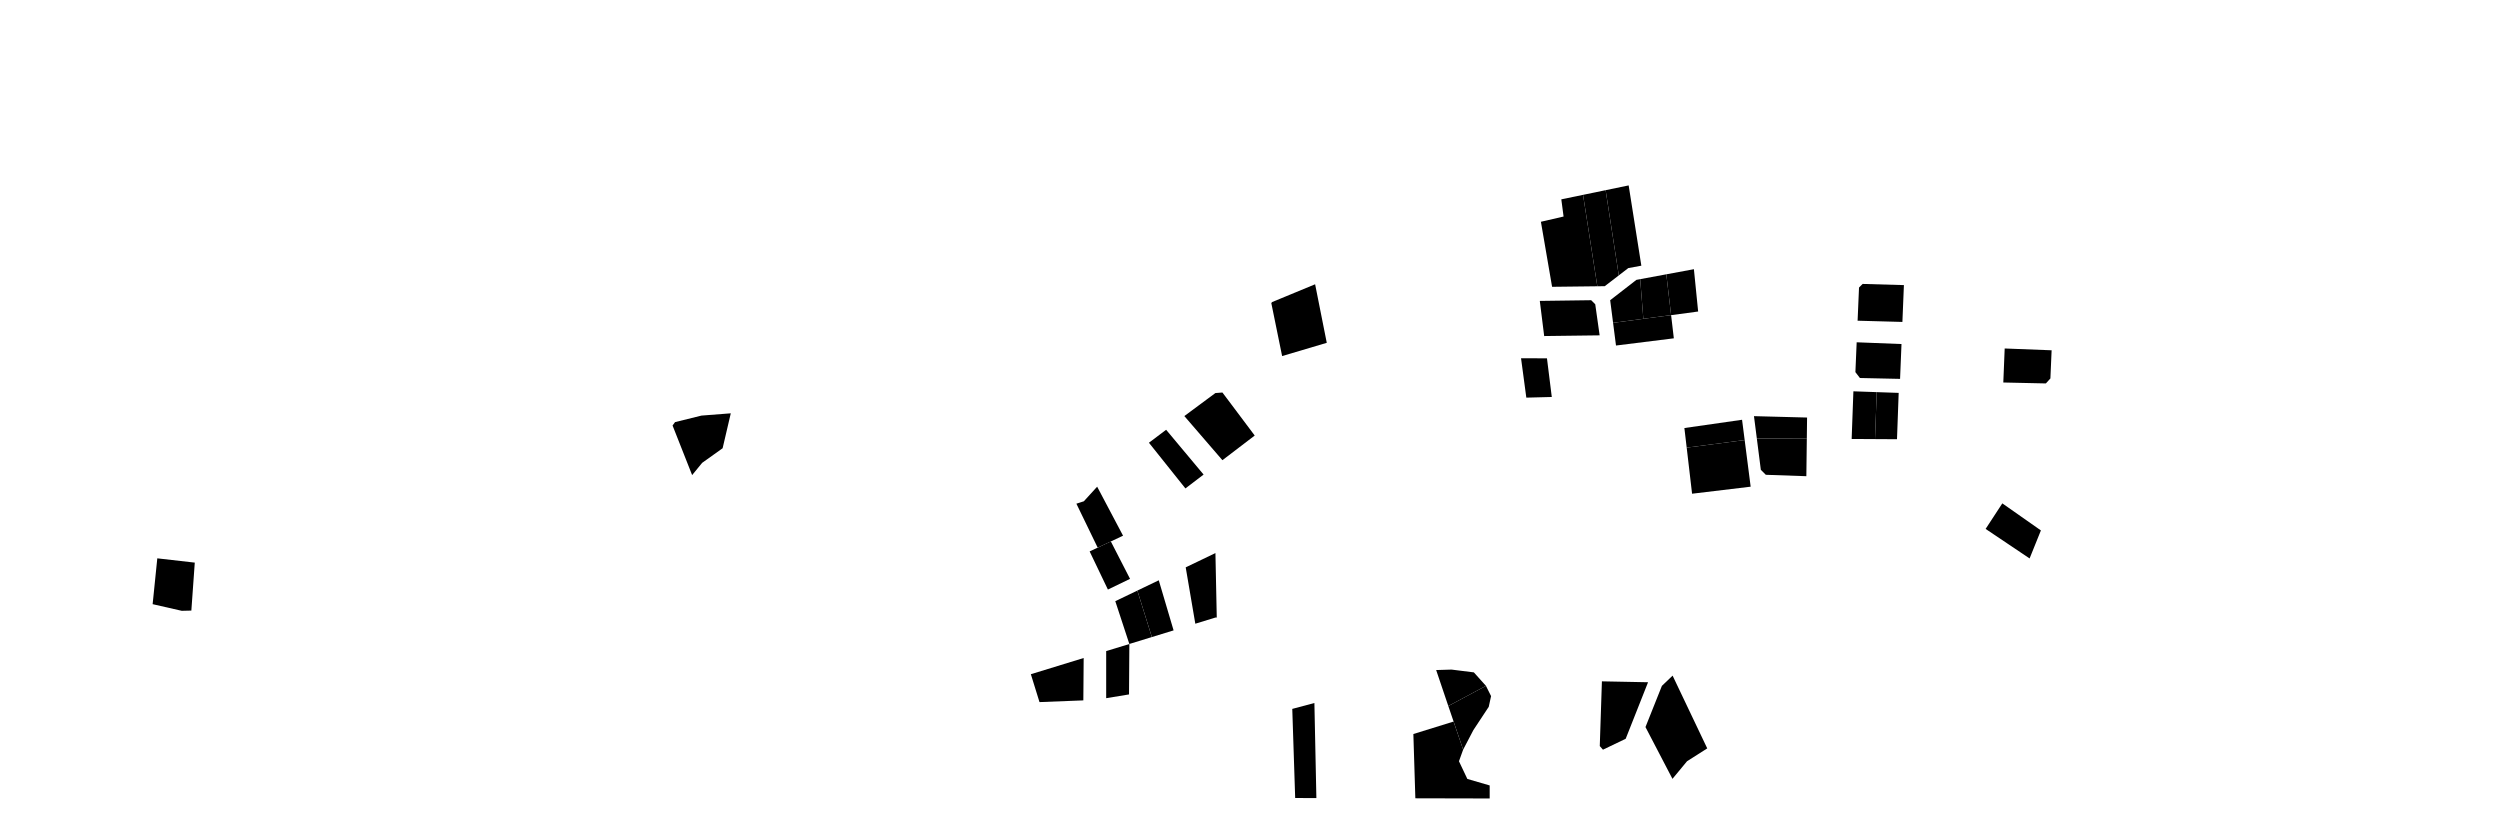
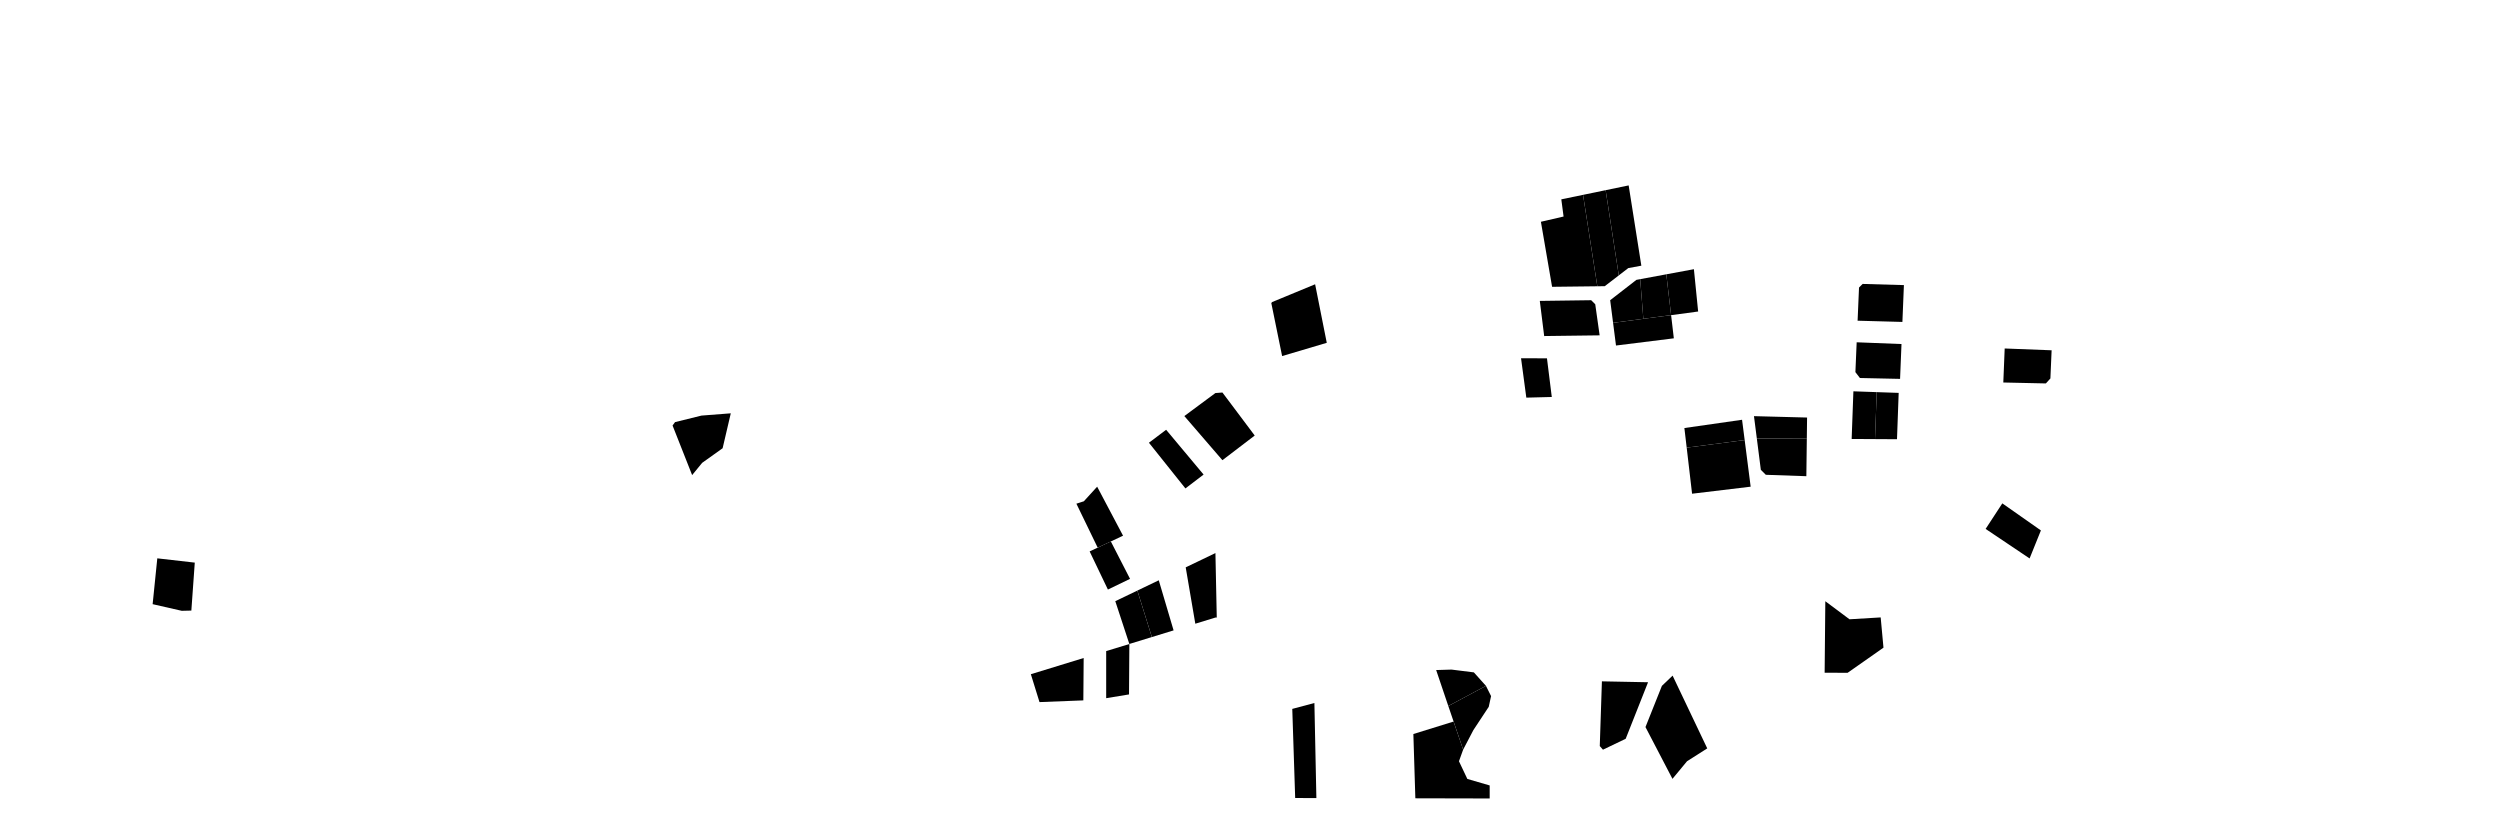
<svg xmlns="http://www.w3.org/2000/svg" xml:space="preserve" width="100%" height="100%" version="1.1" style="clip-rule:evenodd;fill-rule:evenodd;image-rendering:optimizeQuality;shape-rendering:geometricPrecision;text-rendering:geometricPrecision" viewBox="0 0 4026.88 1339.2" id="svg3097">
+   <defs id="defs37" />
  <g id="_2_-_8-9" transform="translate(-1937,-1630)">
-     <polygon points="-3510.68,19004.88 -4752.46,18721.86 -4553.83,16767.47 -2956.1,16950.01 -3102.14,18995.28 " transform="matrix(0.0377844,0,0,0.03777342,2362.431,1895.979)" />
+     <polygon points="-3510.68,19004.88 -4752.46,18721.86 -4553.83,16767.47 -2956.1,16950.01 -3102.14,18995.28 " transform="matrix(0.0377844,0,0,0.03777342,2362.431,1895.979)" id="polygon1" />
  </g>
  <g id="_5_-_14-15" transform="translate(-1937,-1630)">
-     <polygon points="18246.37,13218 18672.57,12696.13 19545.93,12072.74 19894.03,10583.32 18643.42,10680.59 17517.88,10958.5 17412.17,11103.42 " transform="matrix(0.0377844,0,0,0.03777342,2362.431,1895.979)" />
+     <polygon points="18246.37,13218 18672.57,12696.13 19545.93,12072.74 19894.03,10583.32 18643.42,10680.59 17517.88,10958.5 17412.17,11103.42 " transform="matrix(0.0377844,0,0,0.03777342,2362.431,1895.979)" id="polygon2" />
  </g>
  <g id="_9_-_13-14" transform="translate(-1937,-1630)">
-     <polygon points="39229,10700.16 40852.23,12582.3 42229,11531.03 40852.8,9696.1 40552.8,9719.18 " transform="matrix(0.0377844,0,0,0.03777342,2362.431,1895.979)" />
+     <polygon points="39229,10700.16 40852.23,12582.3 42229,11531.03 40852.8,9696.1 40552.8,9719.18 " transform="matrix(0.0377844,0,0,0.03777342,2362.431,1895.979)" id="polygon3" />
  </g>
  <g id="_9_-_11" transform="translate(-1937,-1630)">
-     <polygon points="37719.51,11837.87 39275.01,13786.25 40049.64,13195.09 38452.84,11285 " transform="matrix(0.0377844,0,0,0.03777342,2362.431,1895.979)" />
+     <polygon points="37719.51,11837.87 39275.01,13786.25 40049.64,13195.09 38452.84,11285 " transform="matrix(0.0377844,0,0,0.03777342,2362.431,1895.979)" id="polygon4" />
  </g>
  <g id="_9_-_7" transform="translate(-1937,-1630)">
-     <polygon points="36616.31,15801.91 35534.66,16310.82 34627.01,14436.83 34945.05,14334.61 35512.24,13711.81 " transform="matrix(0.0377844,0,0,0.03777342,2362.431,1895.979)" />
+     <polygon points="36616.31,15801.91 35534.66,16310.82 34627.01,14436.83 34945.05,14334.61 35512.24,13711.81 " transform="matrix(0.0377844,0,0,0.03777342,2362.431,1895.979)" id="polygon5" />
  </g>
  <g id="_9_-_22" transform="translate(-1937,-1630)">
-     <polygon points="36914.25,17642.19 36095.62,16046.9 35191.81,16472.13 35970.56,18098.7 " transform="matrix(0.0377844,0,0,0.03777342,2362.431,1895.979)" />
+     <polygon points="36914.25,17642.19 36095.62,16046.9 35191.81,16472.13 35970.56,18098.7 " transform="matrix(0.0377844,0,0,0.03777342,2362.431,1895.979)" id="polygon6" />
  </g>
  <g id="_11_-_10" transform="translate(-1937,-1630)">
-     <polygon points="40553.97,19292.19 39696.86,19555.45 39287.15,17151.88 40554.31,16542.99 40611.42,19291.52 " transform="matrix(0.0377844,0,0,0.03777342,2362.431,1895.979)" />
+     <polygon points="40553.97,19292.19 39696.86,19555.45 39287.15,17151.88 40554.31,16542.99 40611.42,19291.52 " transform="matrix(0.0377844,0,0,0.03777342,2362.431,1895.979)" id="polygon7" />
  </g>
  <g id="_11_-_7" transform="translate(-1937,-1630)">
-     <polygon points="37226,18142.31 37844.2,20124.51 36884.45,20419.31 36285.4,18594.28 " transform="matrix(0.0377844,0,0,0.03777342,2362.431,1895.979)" />
+     <polygon points="37226,18142.31 37844.2,20124.51 36884.45,20419.31 36285.4,18594.28 " transform="matrix(0.0377844,0,0,0.03777342,2362.431,1895.979)" id="polygon8" />
  </g>
  <g id="_11_-_8" transform="translate(-1937,-1630)">
-     <polygon points="38138.85,17703.66 38770.97,19839.85 37844.78,20124.34 37226,18142.31 " transform="matrix(0.0377844,0,0,0.03777342,2362.431,1895.979)" />
+     <polygon points="38138.85,17703.66 38770.97,19839.85 37844.78,20124.34 37226,18142.31 " transform="matrix(0.0377844,0,0,0.03777342,2362.431,1895.979)" id="polygon9" />
  </g>
  <g id="_11_-_21" transform="translate(-1937,-1630)">
-     <polygon points="35897.25,20722.54 36885.04,20421.09 36870.63,22570.53 35897.33,22730.74 " transform="matrix(0.0377844,0,0,0.03777342,2362.431,1895.979)" />
+     <polygon points="35897.25,20722.54 36885.04,20421.09 36870.63,22570.53 35897.33,22730.74 " transform="matrix(0.0377844,0,0,0.03777342,2362.431,1895.979)" id="polygon10" />
  </g>
  <g id="_11_-_23-24" transform="translate(-1937,-1630)">
-     <polygon points="32685.79,21708.7 34937.66,21017.28 34923.29,22824.69 33054.43,22897.97 " transform="matrix(0.0377844,0,0,0.03777342,2362.431,1895.979)" />
+     <polygon points="32685.79,21708.7 34937.66,21017.28 34923.29,22824.69 33054.43,22897.97 " transform="matrix(0.0377844,0,0,0.03777342,2362.431,1895.979)" id="polygon11" />
  </g>
  <g id="_12_-_10" transform="translate(-1937,-1630)">
-     <polygon points="43830.31,23187.82 43954.1,26987.86 44857.91,26989.99 44773.31,22936.35 " transform="matrix(0.0377844,0,0,0.03777342,2362.431,1895.979)" />
+     <polygon points="43830.31,23187.82 43954.1,26987.86 44857.91,26989.99 44773.31,22936.35 " transform="matrix(0.0377844,0,0,0.03777342,2362.431,1895.979)" id="polygon12" />
  </g>
  <g id="_12_-_17" transform="translate(-1937,-1630)">
-     <polygon points="49963.97,21531.02 50481.83,23064.25 52087.07,22205.65 51571.18,21630.23 50618.76,21511.17 " transform="matrix(0.0377844,0,0,0.03777342,2362.431,1895.979)" />
+     <polygon points="49963.97,21531.02 50481.83,23064.25 52087.07,22205.65 51571.18,21630.23 50618.76,21511.17 " transform="matrix(0.0377844,0,0,0.03777342,2362.431,1895.979)" id="polygon13" />
  </g>
  <g id="_12_-_18" transform="translate(-1937,-1630)">
-     <polygon points="50481.83,23064.25 51114.81,24924.01 51551.33,24090.64 52206.12,23098.54 52305.33,22642.17 52087.07,22205.65 " transform="matrix(0.0377844,0,0,0.03777342,2362.431,1895.979)" />
+     <polygon points="50481.83,23064.25 51114.81,24924.01 51551.33,24090.64 52206.12,23098.54 52305.33,22642.17 52087.07,22205.65 " transform="matrix(0.0377844,0,0,0.03777342,2362.431,1895.979)" id="polygon14" />
  </g>
  <g id="_12_-_19" transform="translate(-1937,-1630)">
-     <polygon points="51114.81,24924.01 50705.84,23727.46 48992.51,24259.36 49077.3,26999.94 52245.81,27007.42 52245.81,26451.84 51293.39,26174.06 50936.23,25420.06 " transform="matrix(0.0377844,0,0,0.03777342,2362.431,1895.979)" />
+     <polygon points="51114.81,24924.01 50705.84,23727.46 48992.51,24259.36 49077.3,26999.94 52245.81,27007.42 52245.81,26451.84 51293.39,26174.06 50936.23,25420.06 " transform="matrix(0.0377844,0,0,0.03777342,2362.431,1895.979)" id="polygon15" />
  </g>
  <g id="_7_-_6-7" transform="translate(-1937,-1630)">
-     <polygon points="43397.43,8142.05 45300.78,7576.99 44804.15,5080.61 42974.76,5837.31 42935.57,5878.69 " transform="matrix(0.0377844,0,0,0.03777342,2362.431,1895.979)" />
+     <polygon points="43397.43,8142.05 45300.78,7576.99 44804.15,5080.61 42974.76,5837.31 42935.57,5878.69 " transform="matrix(0.0377844,0,0,0.03777342,2362.431,1895.979)" id="polygon16" />
  </g>
  <g id="_7_-_18-19" transform="translate(-1937,-1630)">
-     <polygon points="56835.19,5166.01 56225.84,1267.3 55299.45,1459.06 55395.88,2191.98 54429.43,2415.35 54906,5188.97 " transform="matrix(0.0377844,0,0,0.03777342,2362.431,1895.979)" />
+     <polygon points="56835.19,5166.01 56225.84,1267.3 55299.45,1459.06 55395.88,2191.98 54429.43,2415.35 54906,5188.97 " transform="matrix(0.0377844,0,0,0.03777342,2362.431,1895.979)" id="polygon17" />
  </g>
  <g id="_7_-_20" transform="translate(-1937,-1630)">
-     <polygon points="57188.95,1067.94 56225.84,1267.3 56835.19,5166.01 57151.04,5162.25 57749.91,4701.79 " transform="matrix(0.0377844,0,0,0.03777342,2362.431,1895.979)" />
+     <polygon points="57188.95,1067.94 56225.84,1267.3 56835.19,5166.01 57151.04,5162.25 57749.91,4701.79 " transform="matrix(0.0377844,0,0,0.03777342,2362.431,1895.979)" id="polygon18" />
  </g>
  <g id="_7_-_21" transform="translate(-1937,-1630)">
-     <polygon points="57188.95,1067.94 58170.38,864.79 58711.23,4288.1 58153.99,4390.75 57749.91,4701.79 " transform="matrix(0.0377844,0,0,0.03777342,2362.431,1895.979)" />
+     <polygon points="57188.95,1067.94 58170.38,864.79 58711.23,4288.1 58153.99,4390.75 57749.91,4701.79 " transform="matrix(0.0377844,0,0,0.03777342,2362.431,1895.979)" id="polygon19" />
  </g>
  <g id="_16_-_12-13" transform="translate(-1937,-1630)">
-     <polygon points="54382.32,5789.95 54569.01,7288.39 56933.26,7258.38 56746.01,5933.75 56572.42,5760.16 " transform="matrix(0.0377844,0,0,0.03777342,2362.431,1895.979)" />
+     <polygon points="54382.32,5789.95 54569.01,7288.39 56933.26,7258.38 56746.01,5933.75 56572.42,5760.16 " transform="matrix(0.0377844,0,0,0.03777342,2362.431,1895.979)" id="polygon20" />
  </g>
  <g id="_16_-_17" transform="translate(-1937,-1630)">
-     <polygon points="54687.81,8238.72 54893.35,9886.87 53807.83,9915.02 53582.57,8235 " transform="matrix(0.0377844,0,0,0.03777342,2362.431,1895.979)" />
+     <polygon points="54687.81,8238.72 54893.35,9886.87 53807.83,9915.02 53582.57,8235 " transform="matrix(0.0377844,0,0,0.03777342,2362.431,1895.979)" id="polygon21" />
  </g>
  <g id="_17_-_1" transform="translate(-1937,-1630)">
-     <polygon points="57506.43,6725.39 58796.57,6553.71 58662.21,4862.37 58501.16,4892.23 57382.49,5760.16 " transform="matrix(0.0377844,0,0,0.03777342,2362.431,1895.979)" />
+     <polygon points="57506.43,6725.39 58796.57,6553.71 58662.21,4862.37 58501.16,4892.23 57382.49,5760.16 " transform="matrix(0.0377844,0,0,0.03777342,2362.431,1895.979)" id="polygon22" />
  </g>
  <g id="_17_-_2" transform="translate(-1937,-1630)">
-     <polygon points="59979.89,6396.04 58796.57,6553.71 58662.21,4862.37 59775.76,4655.92 " transform="matrix(0.0377844,0,0,0.03777342,2362.431,1895.979)" />
+     <polygon points="59979.89,6396.04 58796.57,6553.71 58662.21,4862.37 59775.76,4655.92 " transform="matrix(0.0377844,0,0,0.03777342,2362.431,1895.979)" id="polygon23" />
  </g>
  <g id="_17_-_3" transform="translate(-1937,-1630)">
-     <polygon points="59775.76,4655.92 59979.89,6396.04 61132.66,6242.44 60951.55,4437.94 " transform="matrix(0.0377844,0,0,0.03777342,2362.431,1895.979)" />
+     <polygon points="59775.76,4655.92 59979.89,6396.04 61132.66,6242.44 60951.55,4437.94 " transform="matrix(0.0377844,0,0,0.03777342,2362.431,1895.979)" id="polygon24" />
  </g>
  <g id="_17_-_23" transform="translate(-1937,-1630)">
-     <polygon points="57506.43,6725.39 57630.6,7692.47 60096.23,7385.54 59979.89,6396.04 " transform="matrix(0.0377844,0,0,0.03777342,2362.431,1895.979)" />
+     <polygon points="57506.43,6725.39 57630.6,7692.47 60096.23,7385.54 59979.89,6396.04 " transform="matrix(0.0377844,0,0,0.03777342,2362.431,1895.979)" id="polygon25" />
  </g>
  <g id="_17_-_10" transform="translate(-1937,-1630)">
-     <polygon points="63004.58,10858.61 63115.89,11723.98 60644.21,12046.4 60546,11211.09 " transform="matrix(0.0377844,0,0,0.03777342,2362.431,1895.979)" />
+     <polygon points="63004.58,10858.61 63115.89,11723.98 60644.21,12046.4 60546,11211.09 " transform="matrix(0.0377844,0,0,0.03777342,2362.431,1895.979)" id="polygon26" />
  </g>
  <g id="_17_-_11-12" transform="translate(-1937,-1630)">
-     <polygon points="60873.82,14011.97 63371.57,13711.84 63115.89,11723.98 60644.21,12046.4 " transform="matrix(0.0377844,0,0,0.03777342,2362.431,1895.979)" />
+     <polygon points="60873.82,14011.97 63371.57,13711.84 63115.89,11723.98 60644.21,12046.4 " transform="matrix(0.0377844,0,0,0.03777342,2362.431,1895.979)" id="polygon27" />
  </g>
  <g id="_18_-_11-12" transform="translate(-1937,-1630)">
-     <polygon points="57074.66,24927.27 56939,24772.23 57030.05,22012.66 58997.2,22051.3 58043.66,24462.16 " transform="matrix(0.0377844,0,0,0.03777342,2362.431,1895.979)" />
+     <polygon points="57074.66,24927.27 56939,24772.23 57030.05,22012.66 58997.2,22051.3 58043.66,24462.16 " transform="matrix(0.0377844,0,0,0.03777342,2362.431,1895.979)" id="polygon28" />
  </g>
  <g id="_19_-_4-5" transform="translate(-1937,-1630)">
-     <polygon points="60037.89,26170.74 58887.23,23962.33 59587.36,22205.65 60043.73,21769.12 61520.47,24871.43 60658.83,25420.06 " transform="matrix(0.0377844,0,0,0.03777342,2362.431,1895.979)" />
+     <polygon points="60037.89,26170.74 58887.23,23962.33 59587.36,22205.65 60043.73,21769.12 61520.47,24871.43 60658.83,25420.06 " transform="matrix(0.0377844,0,0,0.03777342,2362.431,1895.979)" id="polygon29" />
  </g>
  <g id="_31_-_4" transform="translate(-1937,-1630)">
-     <polygon points="75744.15,15577.48 75262.53,16771.88 73387.82,15512.82 74099.88,14423.37 " transform="matrix(0.0377844,0,0,0.03777342,2362.431,1895.979)" />
+     <polygon points="75744.15,15577.48 75262.53,16771.88 73387.82,15512.82 74099.88,14423.37 " transform="matrix(0.0377844,0,0,0.03777342,2362.431,1895.979)" id="polygon30" />
  </g>
  <g id="_29_-_6-7" transform="translate(-1937,-1630)">
-     <polygon points="76149.19,9096.89 75956.31,9309.06 74141.65,9269.17 74200.5,7818.66 76201.4,7895.84 " transform="matrix(0.0377844,0,0,0.03777342,2362.431,1895.979)" />
+     <polygon points="76149.19,9096.89 75956.31,9309.06 74141.65,9269.17 74200.5,7818.66 76201.4,7895.84 " transform="matrix(0.0377844,0,0,0.03777342,2362.431,1895.979)" id="polygon31" />
  </g>
  <g id="_24_-_1-2" transform="translate(-1937,-1630)">
-     <polygon points="69840.08,6686.52 67930.08,6634.33 67990.59,5220.11 68144.89,5065.82 69904.24,5116.16 " transform="matrix(0.0377844,0,0,0.03777342,2362.431,1895.979)" />
+     <polygon points="69840.08,6686.52 67930.08,6634.33 67990.59,5220.11 68144.89,5065.82 69904.24,5116.16 " transform="matrix(0.0377844,0,0,0.03777342,2362.431,1895.979)" id="polygon32" />
  </g>
  <g id="_24_-_8-9" transform="translate(-1937,-1630)">
-     <polygon points="67836.29,8826.87 67890.71,7554.61 69801.56,7629.38 69740.88,9114.95 68029.17,9077.61 " transform="matrix(0.0377844,0,0,0.03777342,2362.431,1895.979)" />
+     <polygon points="67836.29,8826.87 67890.71,7554.61 69801.56,7629.38 69740.88,9114.95 68029.17,9077.61 " transform="matrix(0.0377844,0,0,0.03777342,2362.431,1895.979)" id="polygon33" />
  </g>
  <g id="_22_-_5" transform="translate(-1937,-1630)">
-     <polygon points="67676.63,11677.15 68672.51,11682.78 68745.68,9680.05 67750.89,9645.11 " transform="matrix(0.0377844,0,0,0.03777342,2362.431,1895.979)" />
+     <polygon points="67676.63,11677.15 68672.51,11682.78 68745.68,9680.05 67750.89,9645.11 " transform="matrix(0.0377844,0,0,0.03777342,2362.431,1895.979)" id="polygon34" />
  </g>
  <g id="_22_-_6" transform="translate(-1937,-1630)">
-     <polygon points="69681.36,9712.16 68745.68,9680.05 68672.51,11682.78 69609.65,11688.07 " transform="matrix(0.0377844,0,0,0.03777342,2362.431,1895.979)" />
+     <polygon points="69681.36,9712.16 68745.68,9680.05 68672.51,11682.78 69609.65,11688.07 " transform="matrix(0.0377844,0,0,0.03777342,2362.431,1895.979)" id="polygon35" />
  </g>
  <g id="_22_-_15-16" transform="translate(-1937,-1630)">
-     <polygon points="65765.27,11666.35 63634.05,11654.84 63805.21,12992.96 64017.38,13205.12 65745.49,13264.86 " transform="matrix(0.0377844,0,0,0.03777342,2362.431,1895.979)" />
+     <polygon points="65765.27,11666.35 63634.05,11654.84 63805.21,12992.96 64017.38,13205.12 65745.49,13264.86 " transform="matrix(0.0377844,0,0,0.03777342,2362.431,1895.979)" id="polygon36" />
  </g>
  <g id="_22_-_17" transform="translate(-1937,-1630)">
-     <polygon points="65776.28,10763.4 65765.27,11666.35 63634.05,11654.84 63512.46,10704.21 " transform="matrix(0.0377844,0,0,0.03777342,2362.431,1895.979)" />
+     <polygon points="65776.28,10763.4 65765.27,11666.35 63634.05,11654.84 63512.46,10704.21 " transform="matrix(0.0377844,0,0,0.03777342,2362.431,1895.979)" id="polygon37" />
+   </g>
+   <g id="_19_-_14-15" transform="translate(-1937,-1630)">
+     <polygon class="fil43 str26" points="66524.07,21628.13 67504.34,21630.23 69032.18,20558.76 68913.12,19269.02 67583.71,19348.39 66553.12,18578.98 " id="polygon2631-0" transform="matrix(0.0377844,0,0,0.03777342,2362.47,1896.646)" style="clip-rule:evenodd;fill-rule:evenodd;image-rendering:optimizeQuality;shape-rendering:geometricPrecision;text-rendering:geometricPrecision;fill:#000000;stroke:#fefefe;stroke-width:0;stroke-miterlimit:22.926;stroke-dasharray:none" />
  </g>
</svg>
